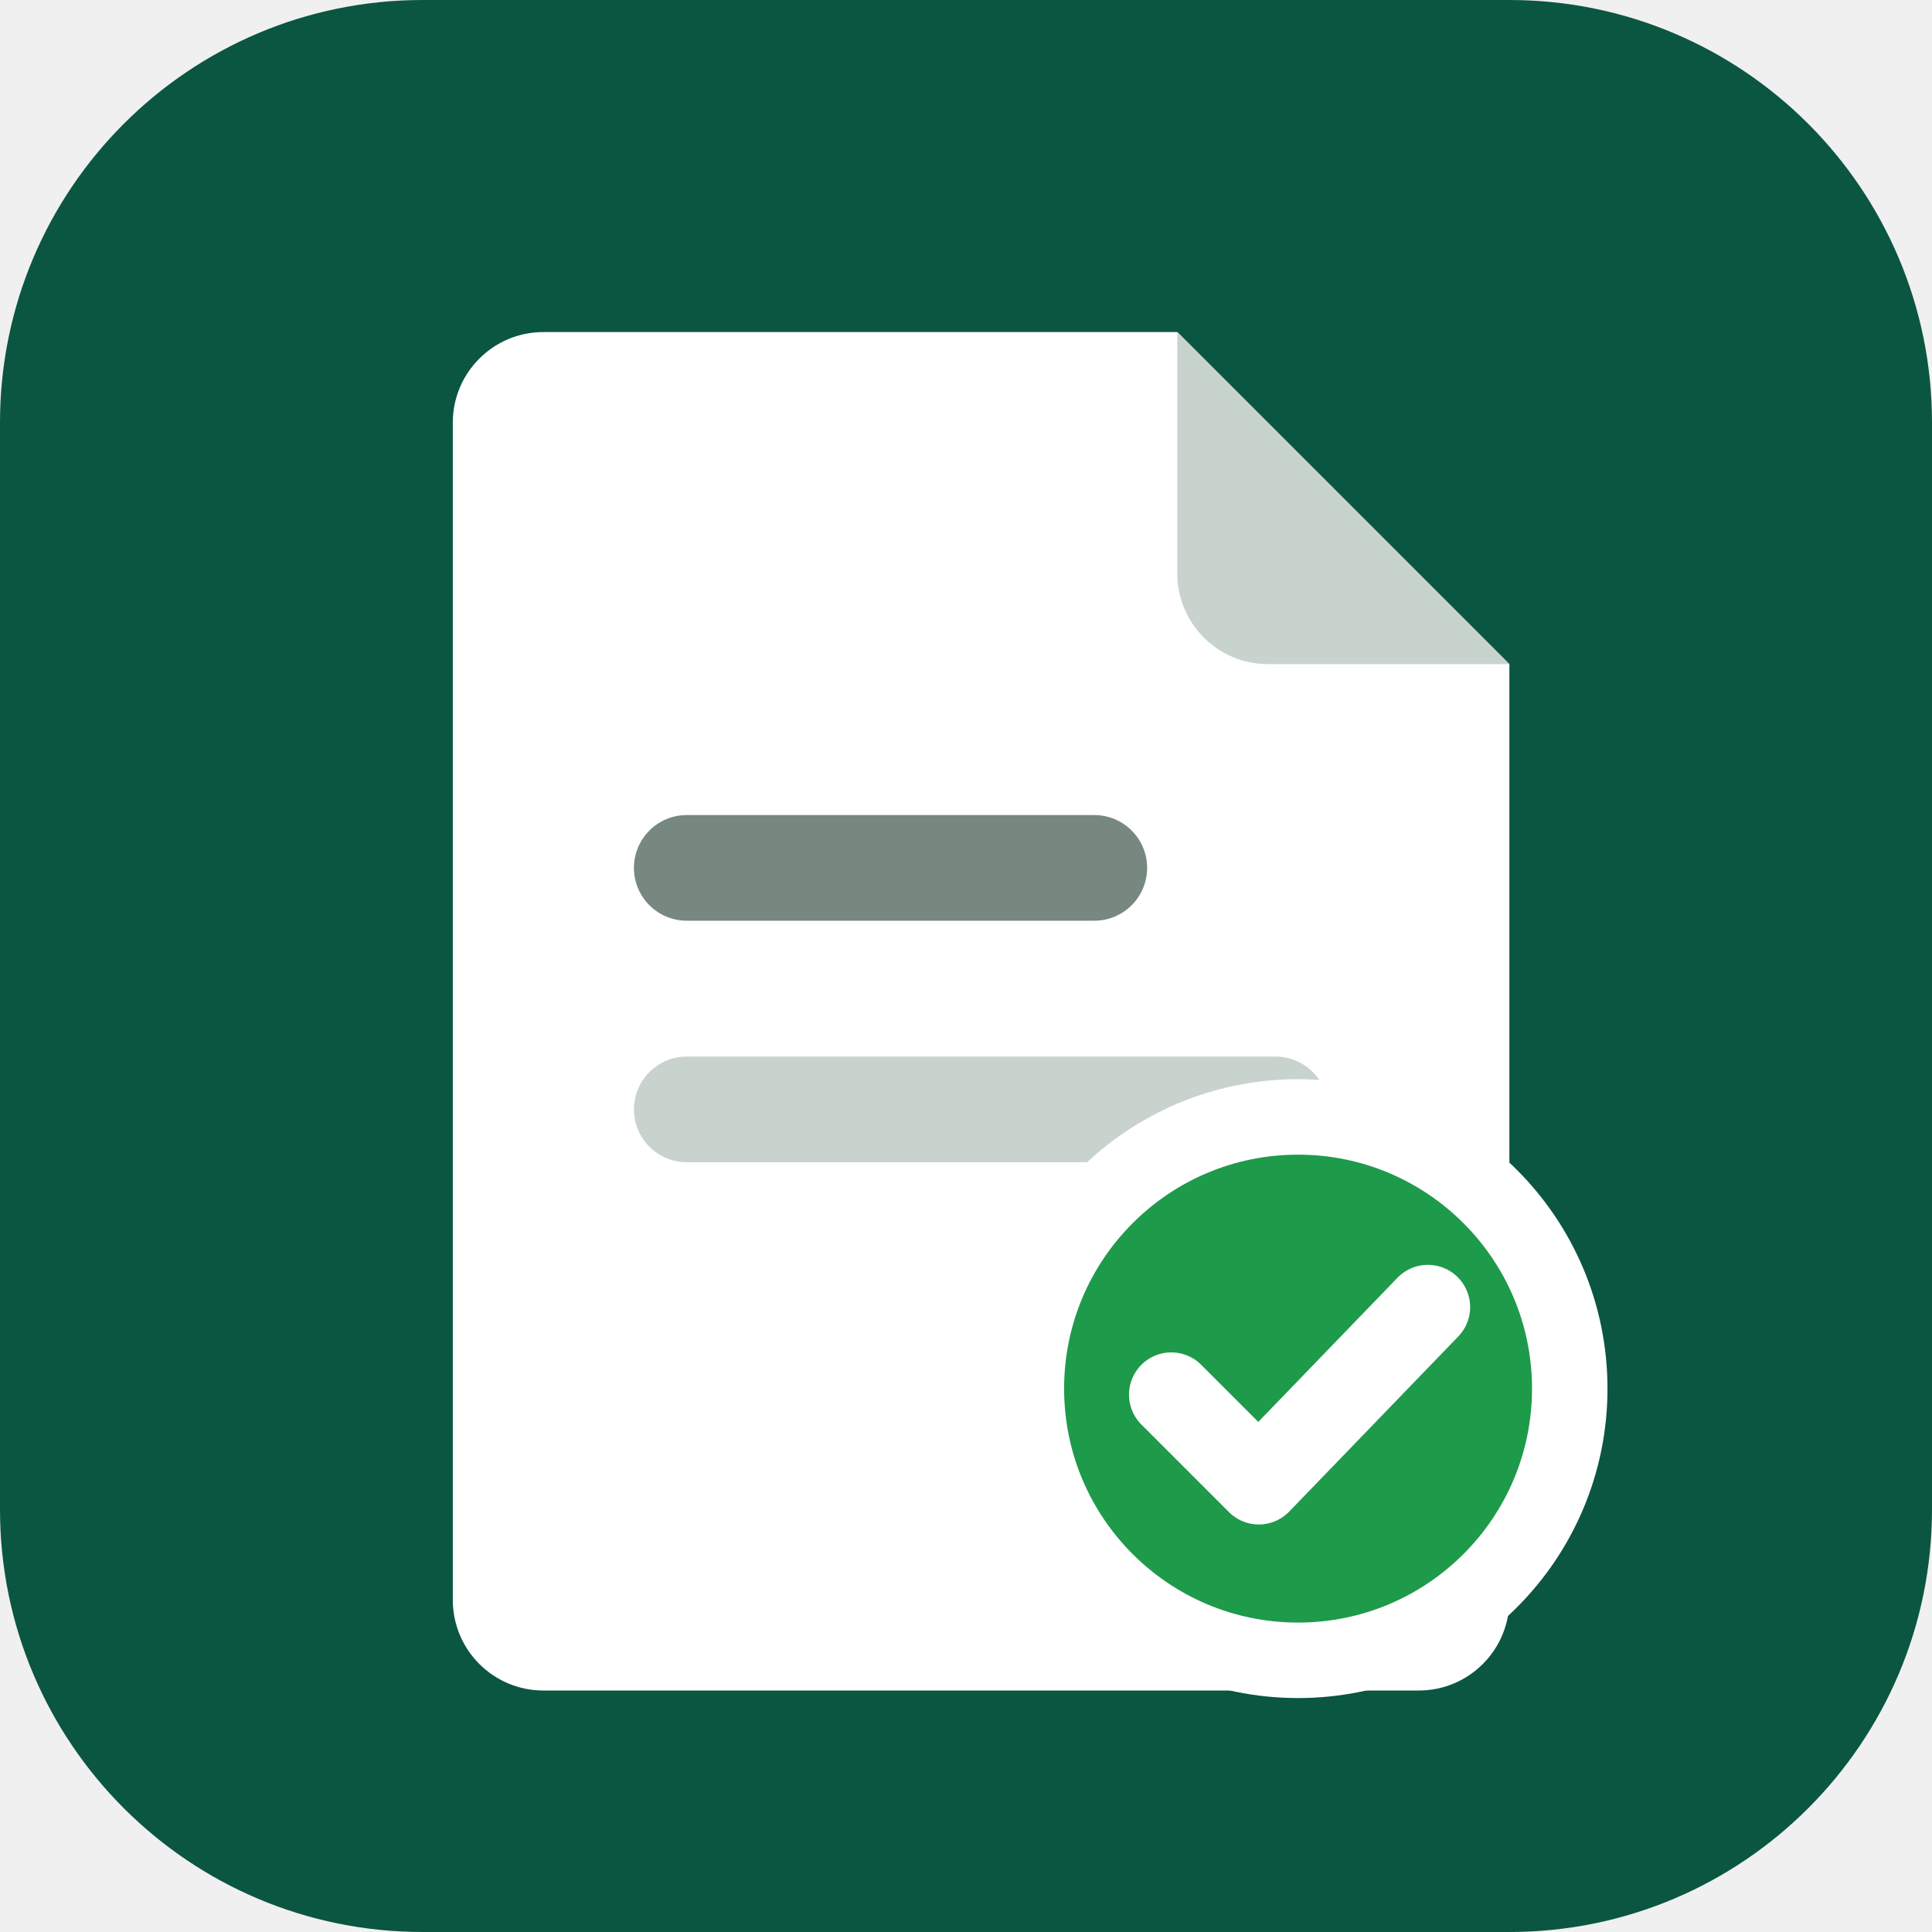
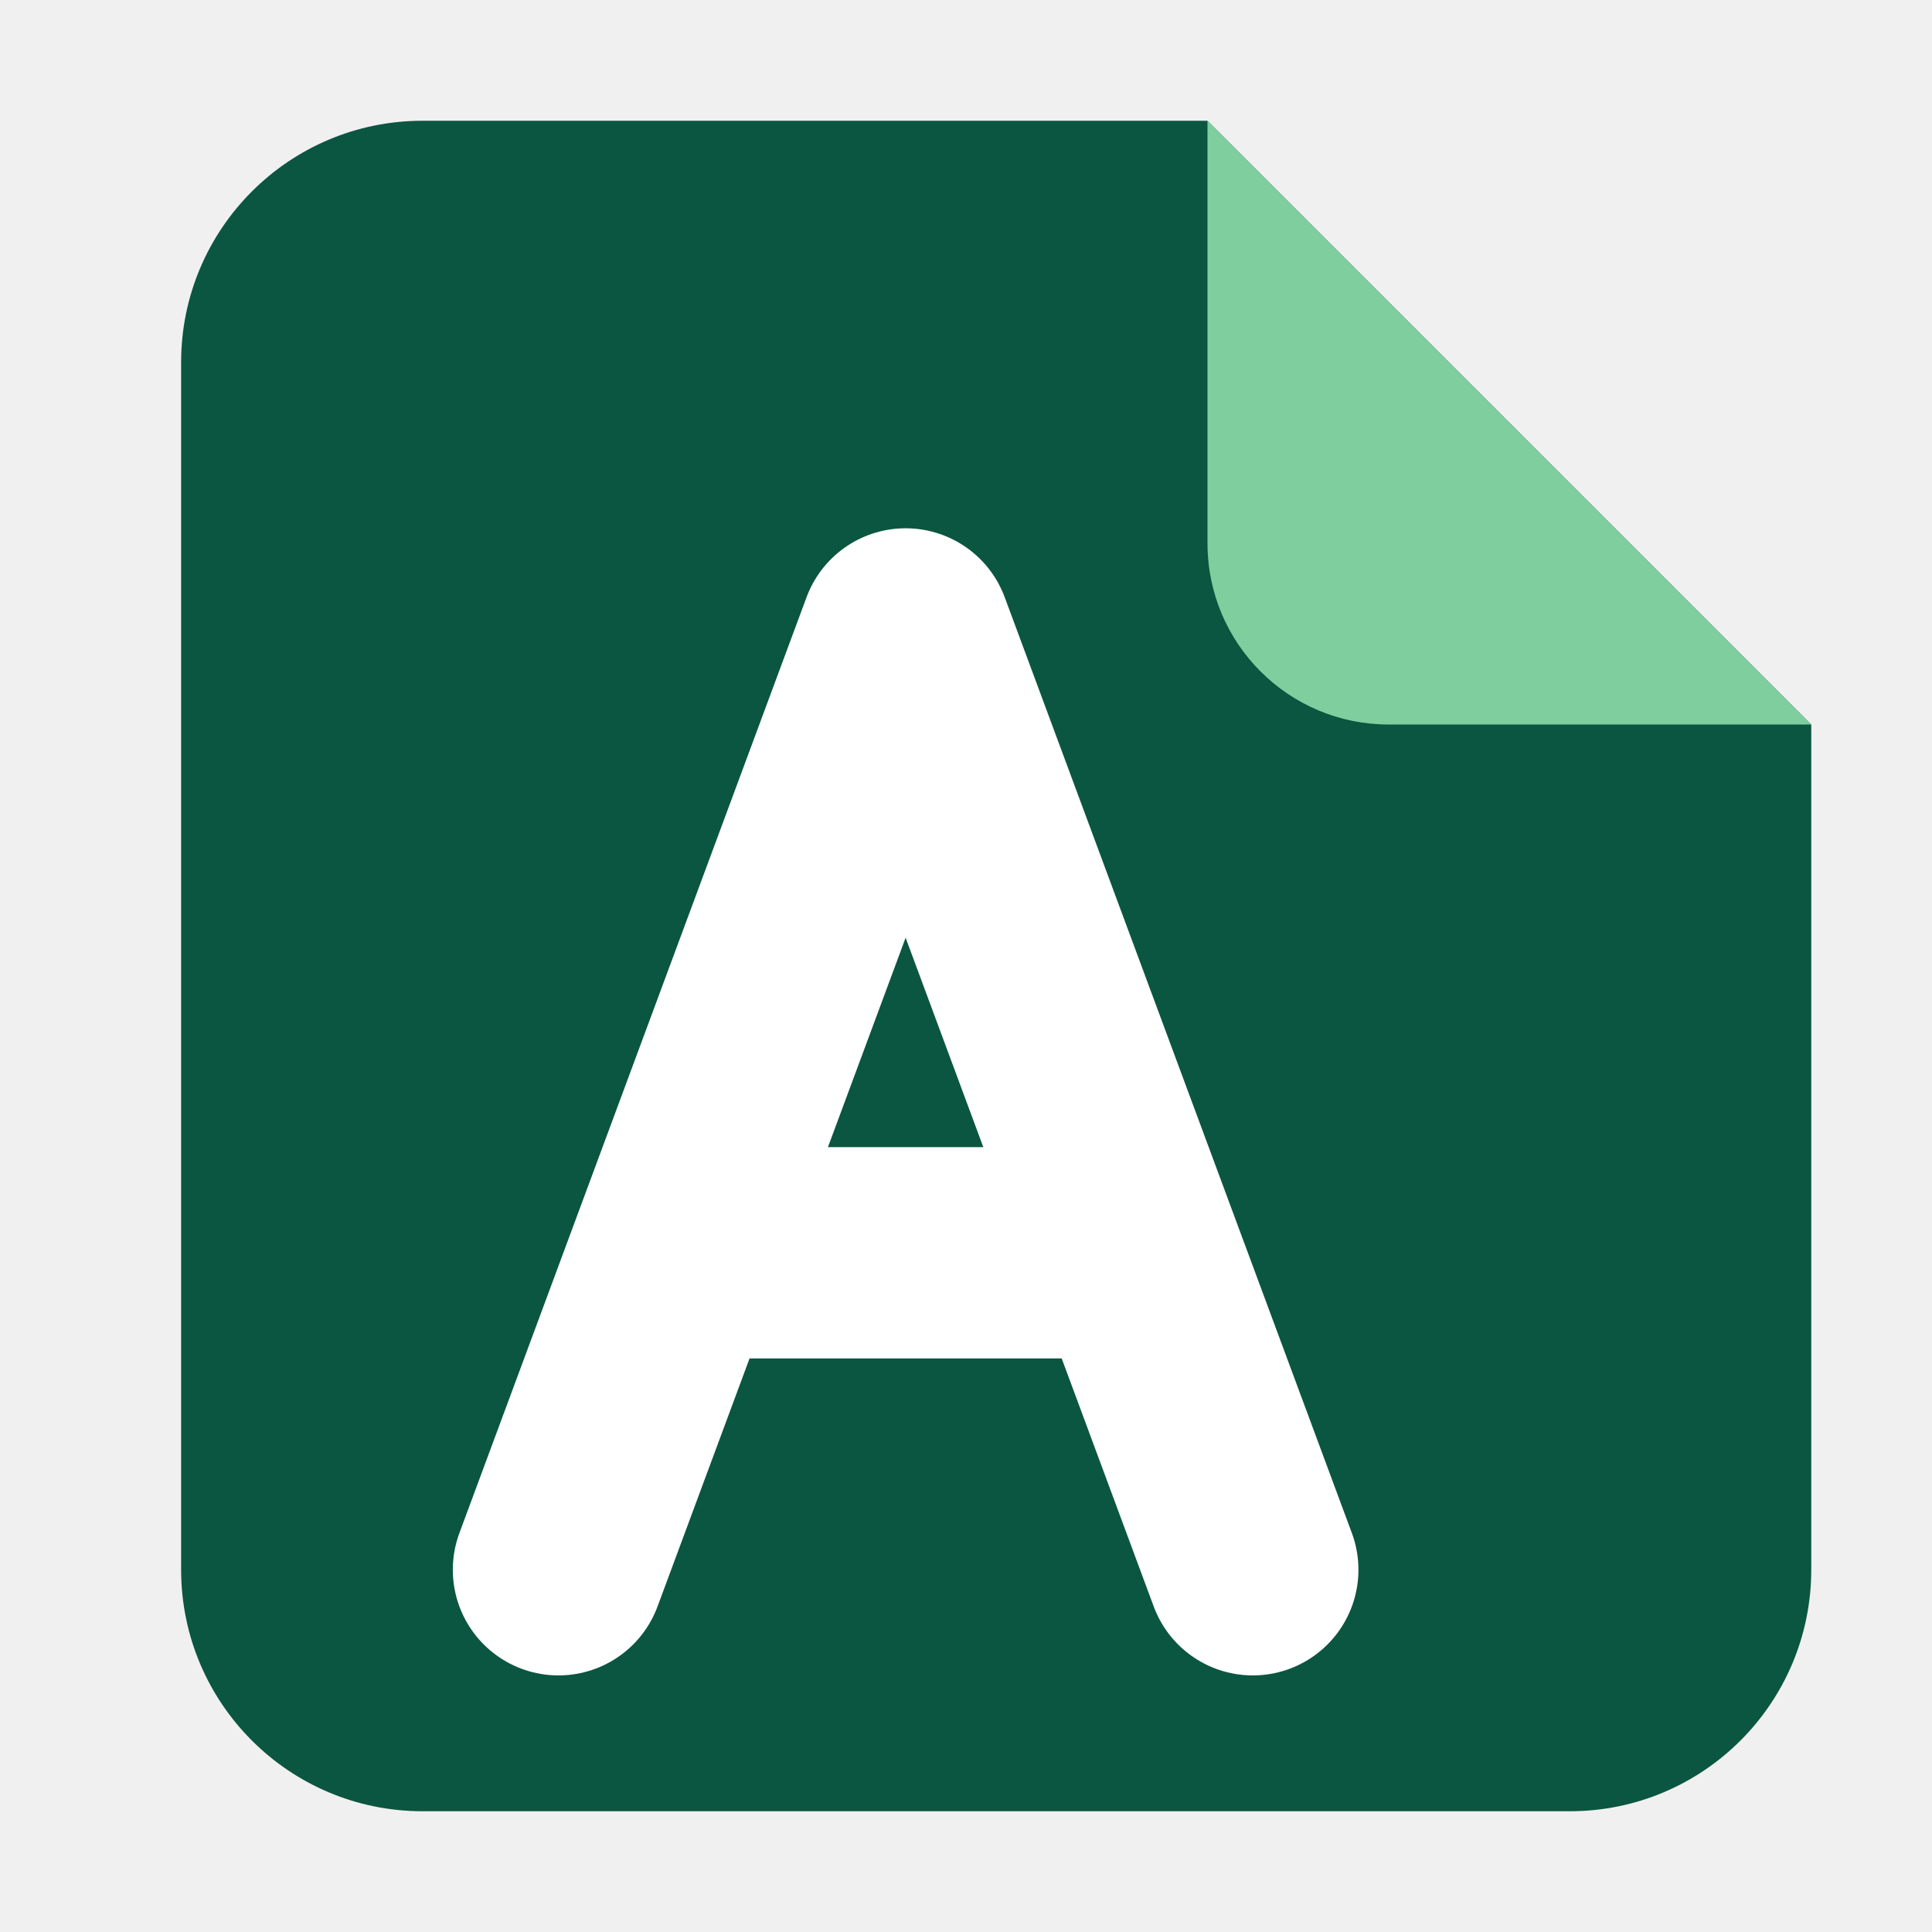
<svg xmlns="http://www.w3.org/2000/svg" viewBox="0 0 64 64">
-   <rect width="64" height="64" rx="14" fill="#0B5640" />
-   <path d="M18 11h21l11 11v31a3 3 0 0 1-3 3H18a3 3 0 0 1-3-3V14a3 3 0 0 1 3-3z" fill="#FFFFFF" />
-   <path d="M39 11v8a3 3 0 0 0 3 3h8z" fill="#C9D3CE" />
-   <rect x="21" y="27" width="17" height="3.5" rx="1.75" fill="#76887F" />
-   <rect x="21" y="35" width="23" height="3.5" rx="1.75" fill="#C9D3CE" />
-   <circle cx="43" cy="46" r="9" fill="#1E9A4B" stroke="#FFFFFF" stroke-width="2.5" />
-   <path d="M38.8 46.2l2.9 2.9 5.6-5.8" fill="none" stroke="#FFFFFF" stroke-width="2.8" stroke-linecap="round" stroke-linejoin="round" />
+   <path d="M14 4h26l20 20v28a8 8 0 0 1-8 8H14a8 8 0 0 1-8-8V12a8 8 0 0 1 8-8z" fill="#0B5640" />
+   <path d="M40 4v14a6 6 0 0 0 6 6h14z" fill="#7FCF9E" />
+   <path d="M18.5 52L30 21l11.5 31M22.8 41.5h14.4" fill="none" stroke="#FFFFFF" stroke-width="7" stroke-linecap="round" stroke-linejoin="round" />
</svg>
